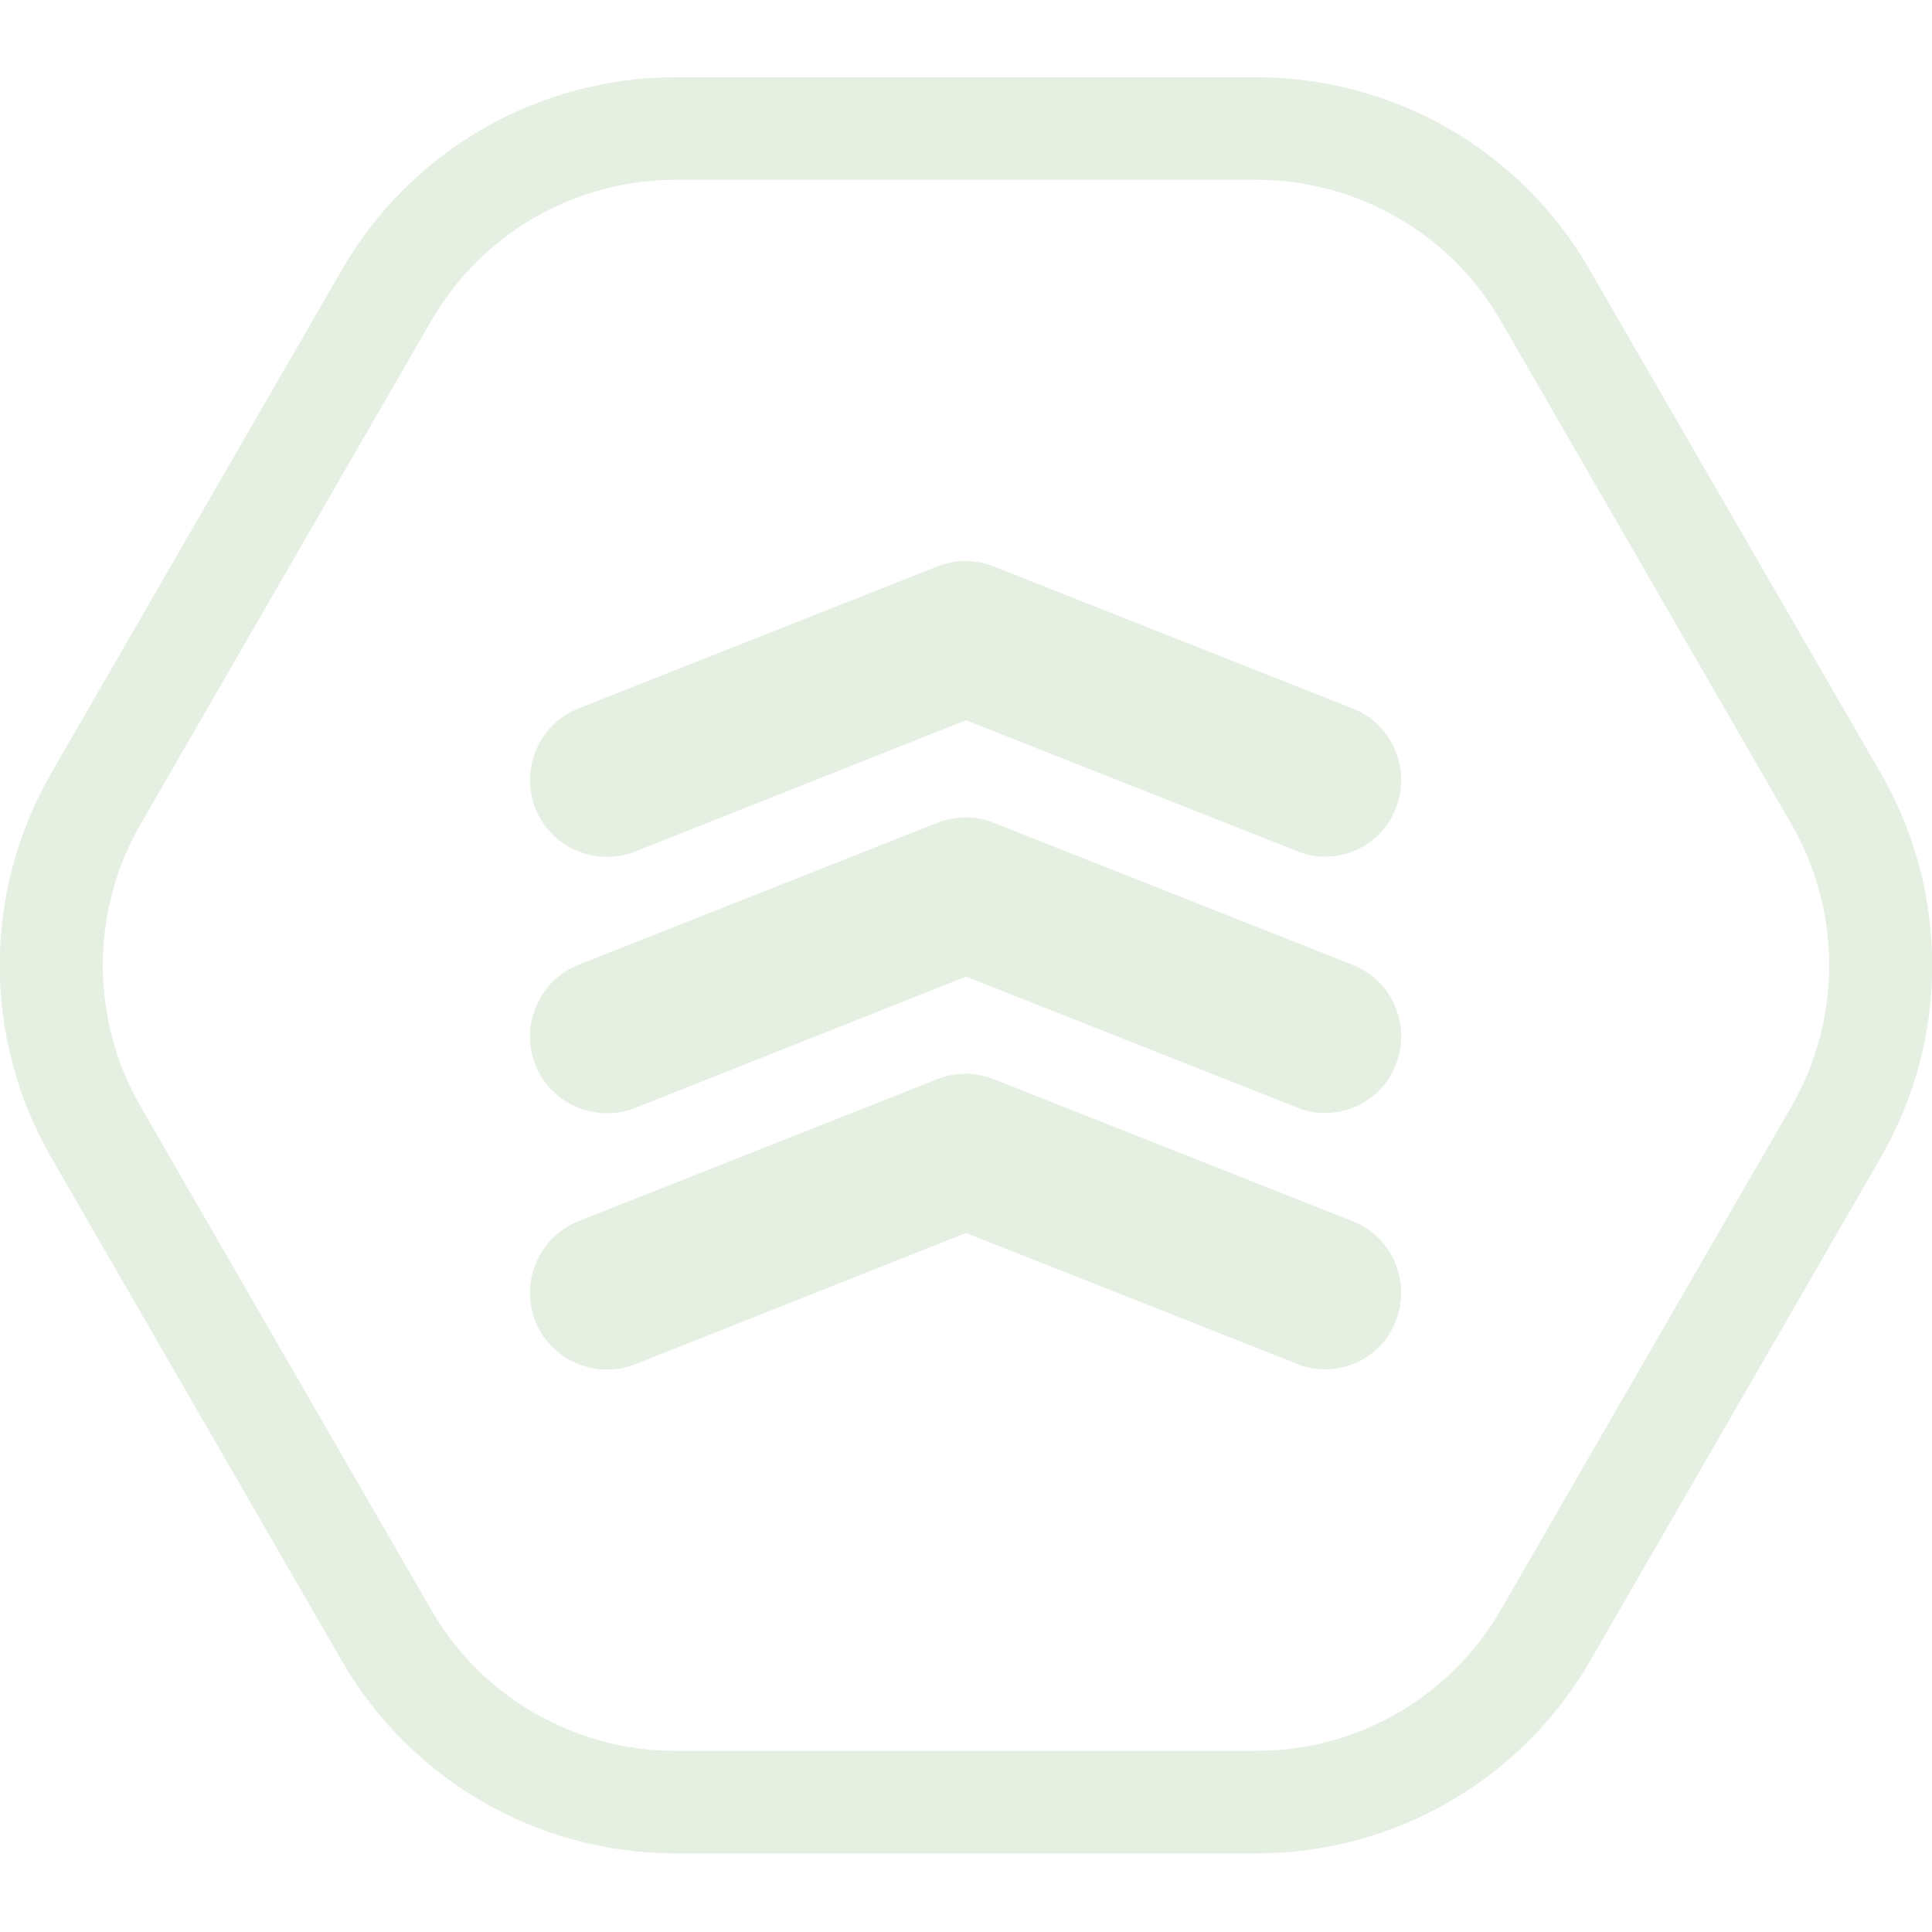
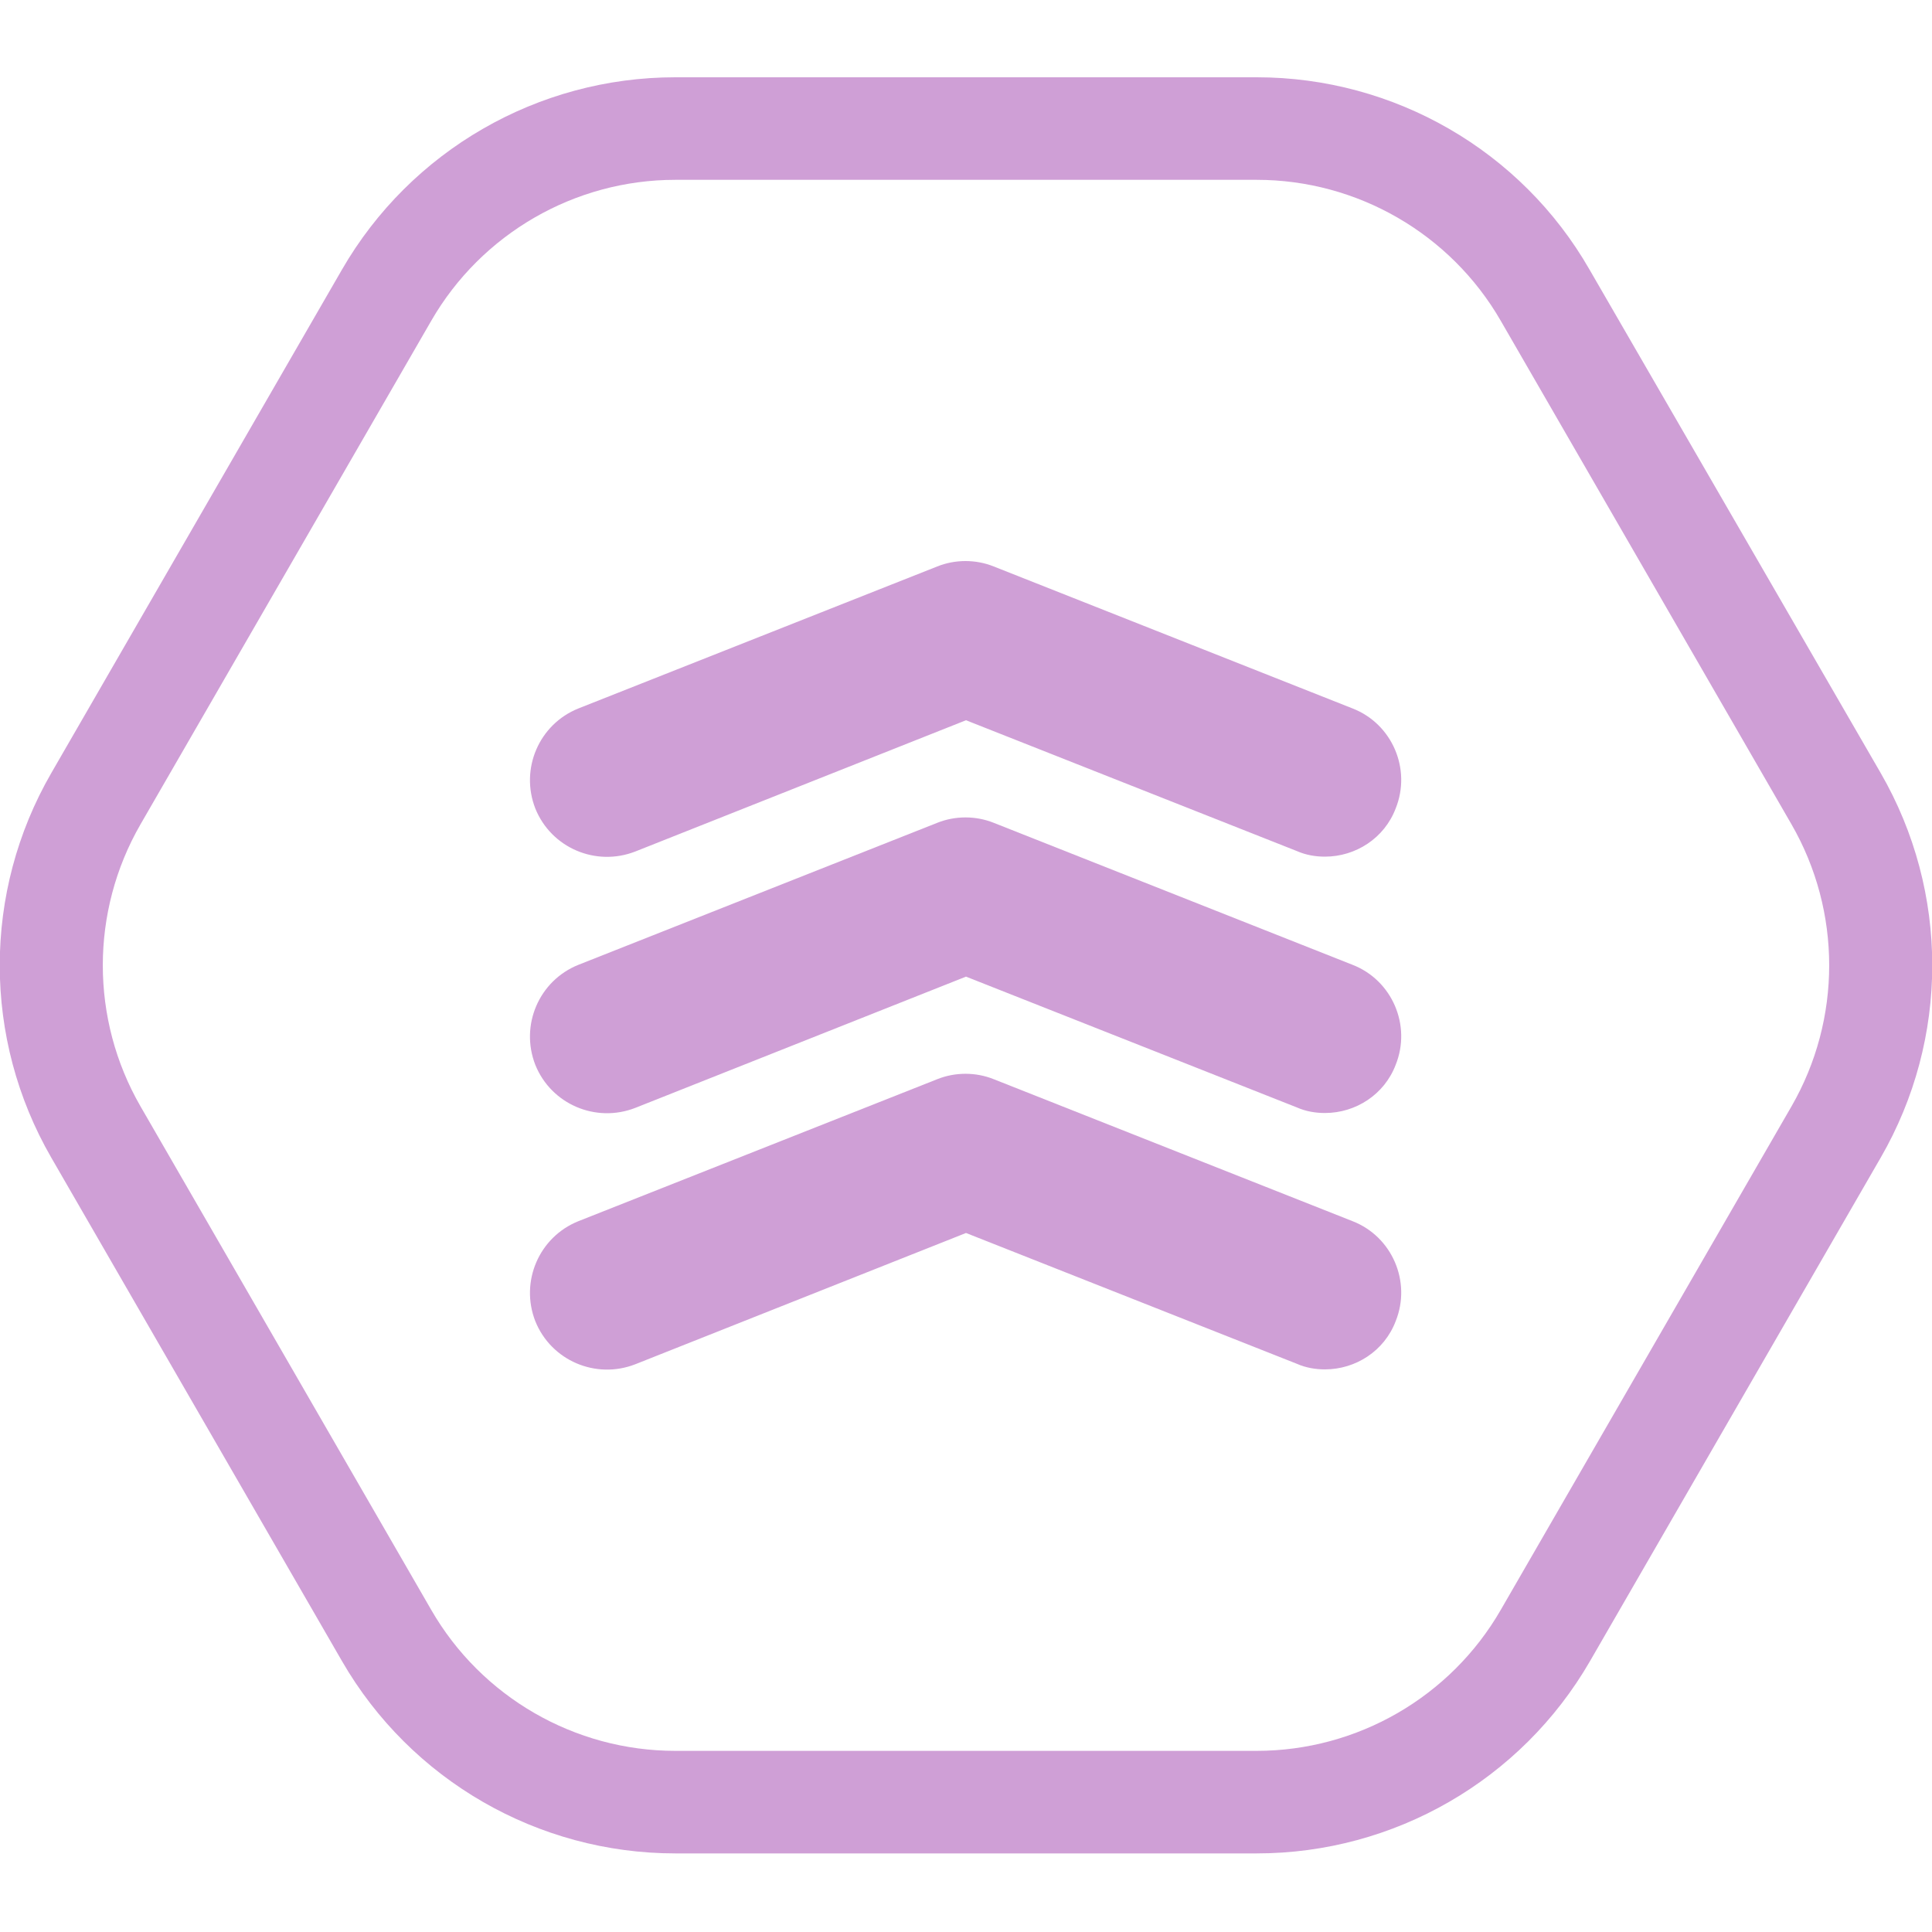
<svg xmlns="http://www.w3.org/2000/svg" width="100" height="100" viewBox="0 0 100 100" fill="none">
  <g clip-path="url(#clip0)">
-     <path d="M68.578 44.34C68.1 44.34 67.596 44.26 67.118 44.048L50 37.28L32.882 44.074C30.839 44.87 28.53 43.889 27.707 41.845C26.911 39.801 27.893 37.493 29.936 36.67L48.514 29.319C49.443 28.947 50.504 28.947 51.433 29.319L70.011 36.67C72.054 37.466 73.063 39.801 72.24 41.845C71.656 43.384 70.17 44.34 68.578 44.34Z" fill="#e5f0e2" />
-     <path d="M68.578 57.609C68.1 57.609 67.596 57.53 67.118 57.317L50 50.55L32.882 57.344C30.839 58.14 28.53 57.158 27.707 55.115C26.911 53.071 27.893 50.762 29.936 49.94L48.514 42.588C49.443 42.217 50.504 42.217 51.433 42.588L70.011 49.94C72.054 50.736 73.063 53.071 72.24 55.115C71.656 56.654 70.17 57.609 68.578 57.609Z" fill="#e5f0e2" />
-     <path d="M68.578 70.879C68.1 70.879 67.596 70.799 67.118 70.587L50 63.819L32.882 70.614C30.839 71.41 28.53 70.428 27.707 68.384C26.911 66.341 27.893 64.032 29.936 63.209L48.514 55.858C49.443 55.486 50.504 55.486 51.433 55.858L70.011 63.209C72.054 64.005 73.063 66.341 72.24 68.384C71.656 69.924 70.17 70.879 68.578 70.879Z" fill="#e5f0e2" />
-     <path d="M65.048 9.308C70.249 9.308 75.08 12.095 77.68 16.606L92.728 42.668C95.329 47.179 95.329 52.753 92.728 57.264L77.68 83.326C75.08 87.838 70.249 90.624 65.048 90.624H34.952C29.75 90.624 24.92 87.838 22.32 83.326L7.272 57.264C4.671 52.753 4.671 47.179 7.272 42.668L22.32 16.606C24.92 12.095 29.75 9.308 34.952 9.308H65.048ZM65.048 4H34.952C27.84 4 21.258 7.795 17.702 13.952L2.654 40.014C-0.902 46.171 -0.902 53.761 2.654 59.918L17.702 85.98C21.258 92.137 27.84 95.932 34.952 95.932H65.048C72.16 95.932 78.742 92.137 82.298 85.98L97.346 59.918C100.902 53.761 100.902 46.171 97.346 40.014L82.272 13.952C78.742 7.795 72.16 4 65.048 4Z" fill="#e5f0e2" />
+     <path d="M68.578 44.34C68.1 44.34 67.596 44.26 67.118 44.048L50 37.28L32.882 44.074C30.839 44.87 28.53 43.889 27.707 41.845C26.911 39.801 27.893 37.493 29.936 36.67L48.514 29.319C49.443 28.947 50.504 28.947 51.433 29.319L70.011 36.67C72.054 37.466 73.063 39.801 72.24 41.845C71.656 43.384 70.17 44.34 68.578 44.34Z" fill="#cf9fd6" />
+     <path d="M68.578 57.609C68.1 57.609 67.596 57.53 67.118 57.317L50 50.55L32.882 57.344C30.839 58.14 28.53 57.158 27.707 55.115C26.911 53.071 27.893 50.762 29.936 49.94L48.514 42.588C49.443 42.217 50.504 42.217 51.433 42.588L70.011 49.94C72.054 50.736 73.063 53.071 72.24 55.115C71.656 56.654 70.17 57.609 68.578 57.609Z" fill="#cf9fd6" />
+     <path d="M68.578 70.879C68.1 70.879 67.596 70.799 67.118 70.587L50 63.819L32.882 70.614C30.839 71.41 28.53 70.428 27.707 68.384C26.911 66.341 27.893 64.032 29.936 63.209L48.514 55.858C49.443 55.486 50.504 55.486 51.433 55.858L70.011 63.209C72.054 64.005 73.063 66.341 72.24 68.384C71.656 69.924 70.17 70.879 68.578 70.879Z" fill="#cf9fd6" />
+     <path d="M65.048 9.308C70.249 9.308 75.08 12.095 77.68 16.606L92.728 42.668C95.329 47.179 95.329 52.753 92.728 57.264L77.68 83.326C75.08 87.838 70.249 90.624 65.048 90.624H34.952C29.75 90.624 24.92 87.838 22.32 83.326L7.272 57.264C4.671 52.753 4.671 47.179 7.272 42.668L22.32 16.606C24.92 12.095 29.75 9.308 34.952 9.308H65.048ZM65.048 4H34.952C27.84 4 21.258 7.795 17.702 13.952L2.654 40.014C-0.902 46.171 -0.902 53.761 2.654 59.918L17.702 85.98C21.258 92.137 27.84 95.932 34.952 95.932H65.048C72.16 95.932 78.742 92.137 82.298 85.98L97.346 59.918C100.902 53.761 100.902 46.171 97.346 40.014L82.272 13.952C78.742 7.795 72.16 4 65.048 4Z" fill="#cf9fd6" />
  </g>
  <defs>
    <clipPath id="clip0">
-       <rect width="100" height="91.932" fill="#e5f0e2" transform="translate(0 4)" />
+       <rect width="100" height="91.932" fill="#cf9fd6" transform="translate(0 4)" />
    </clipPath>
  </defs>
</svg>
